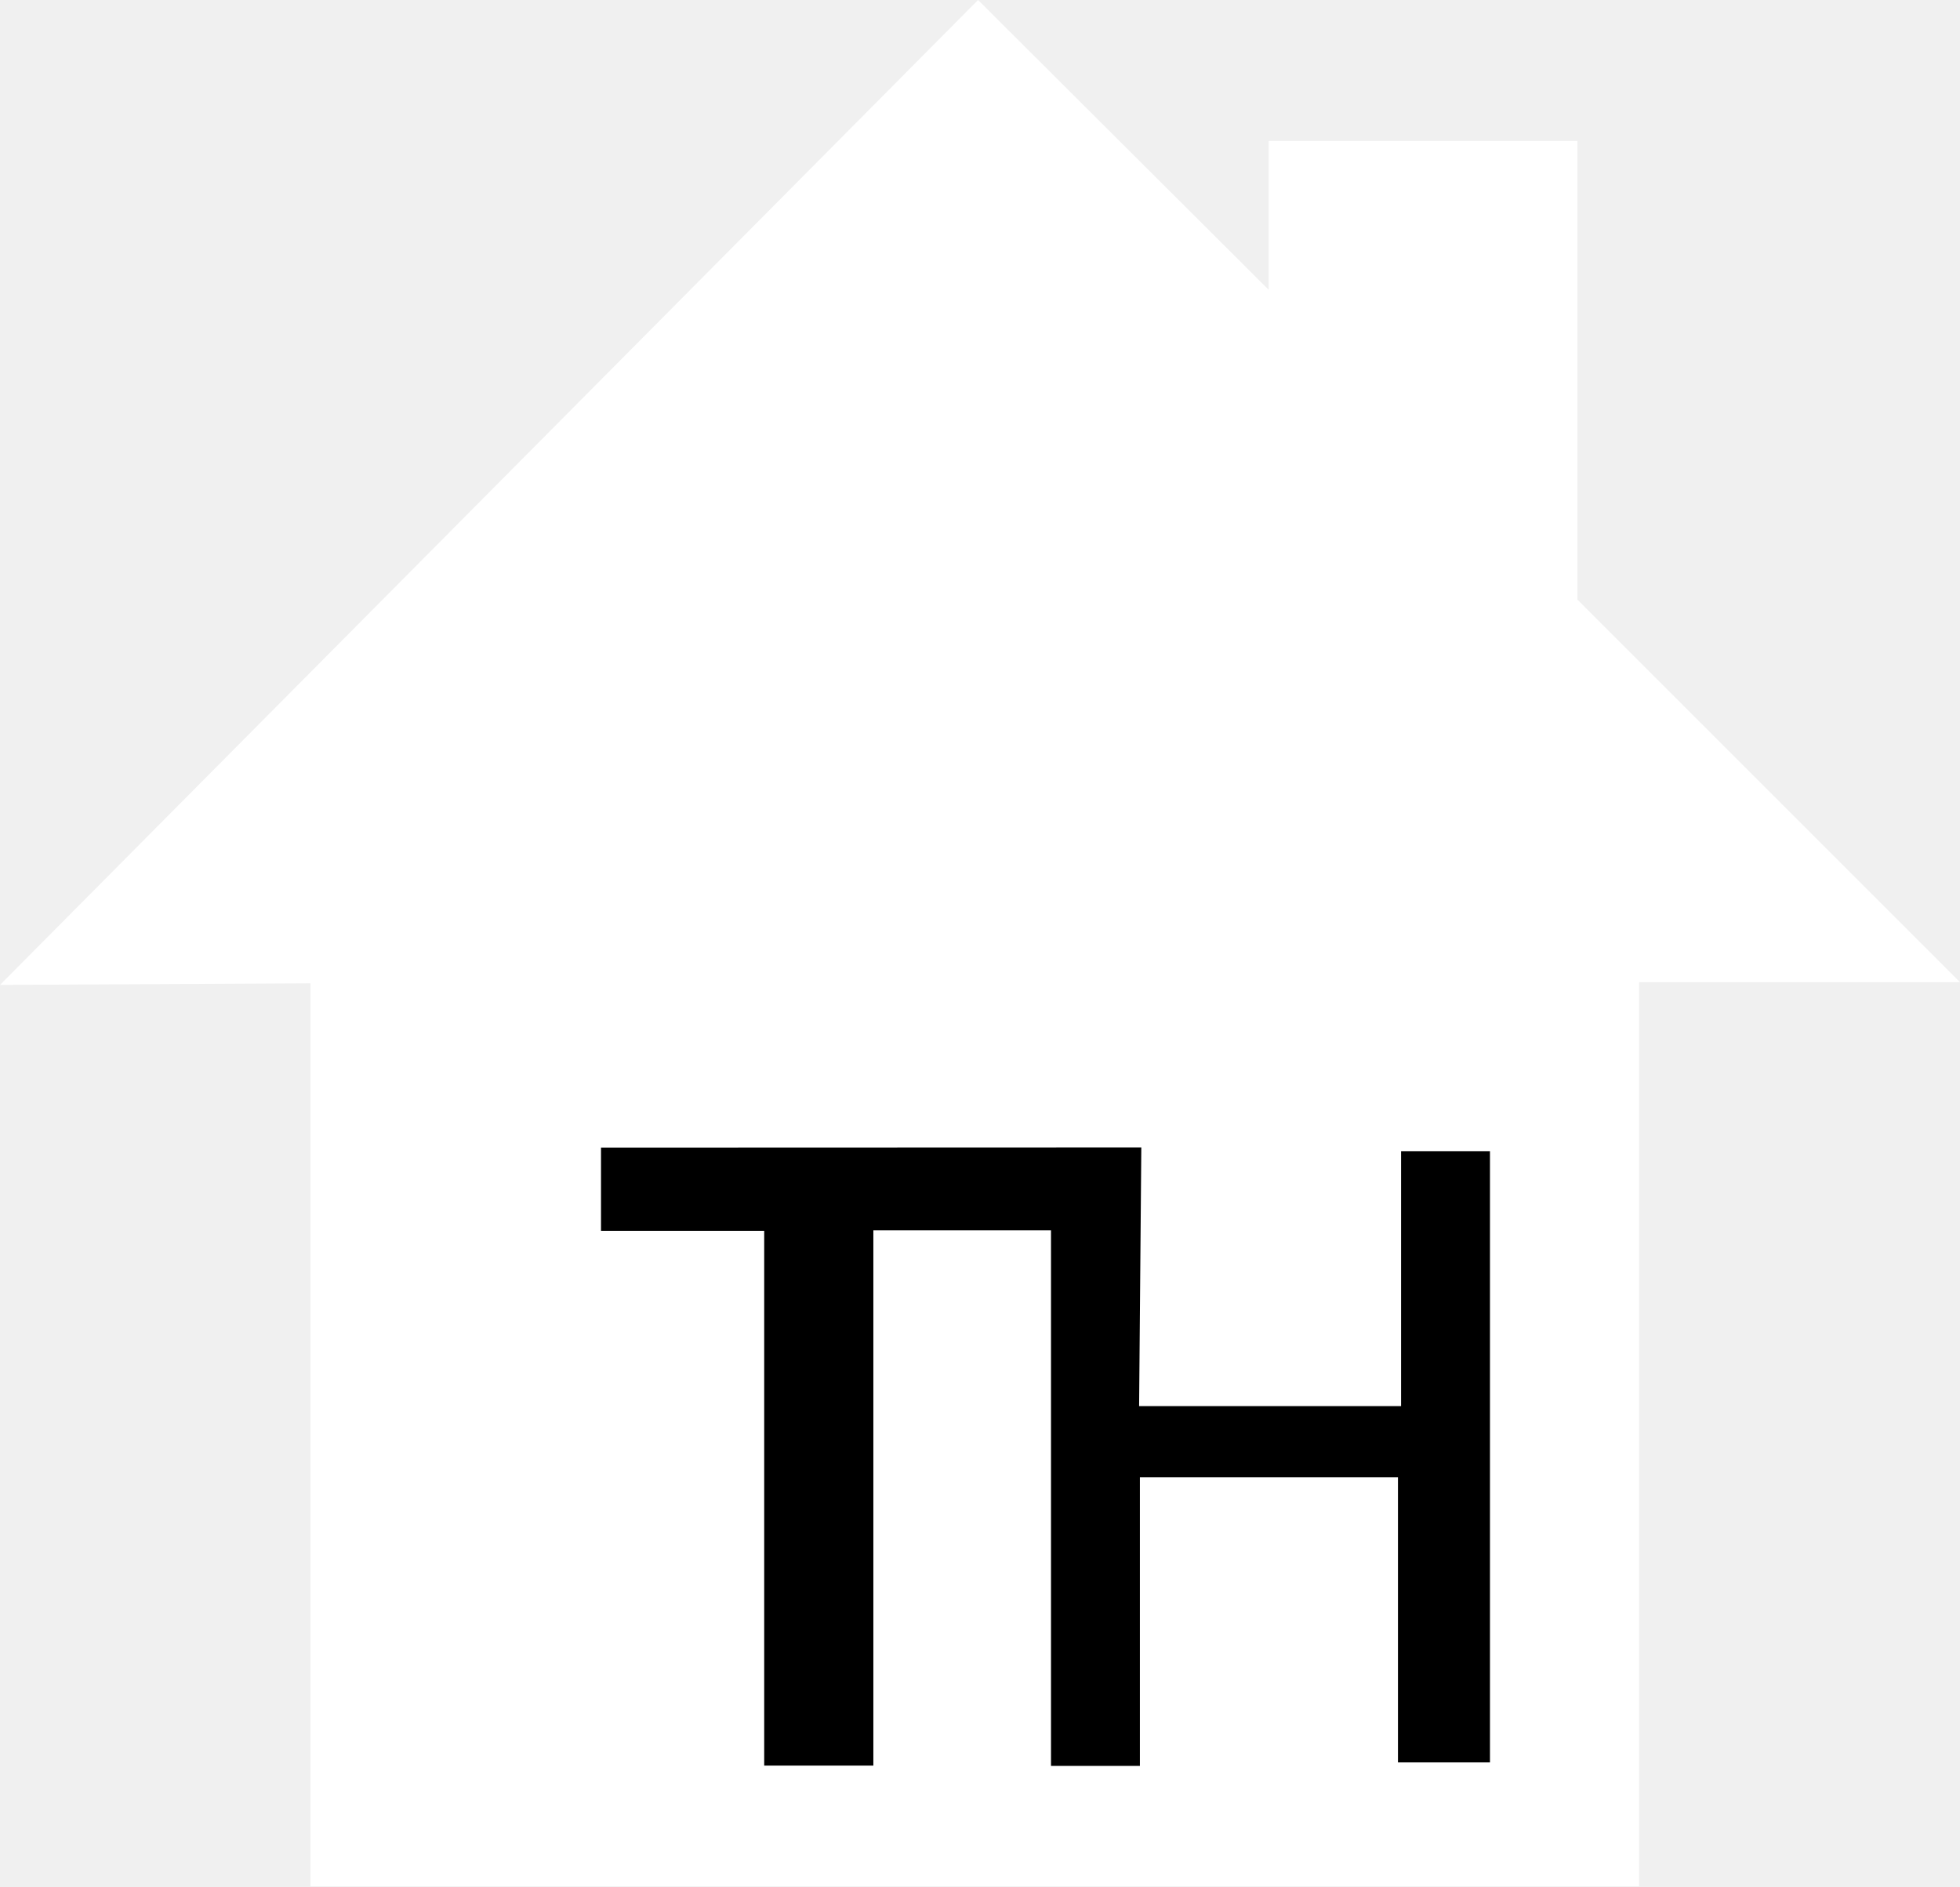
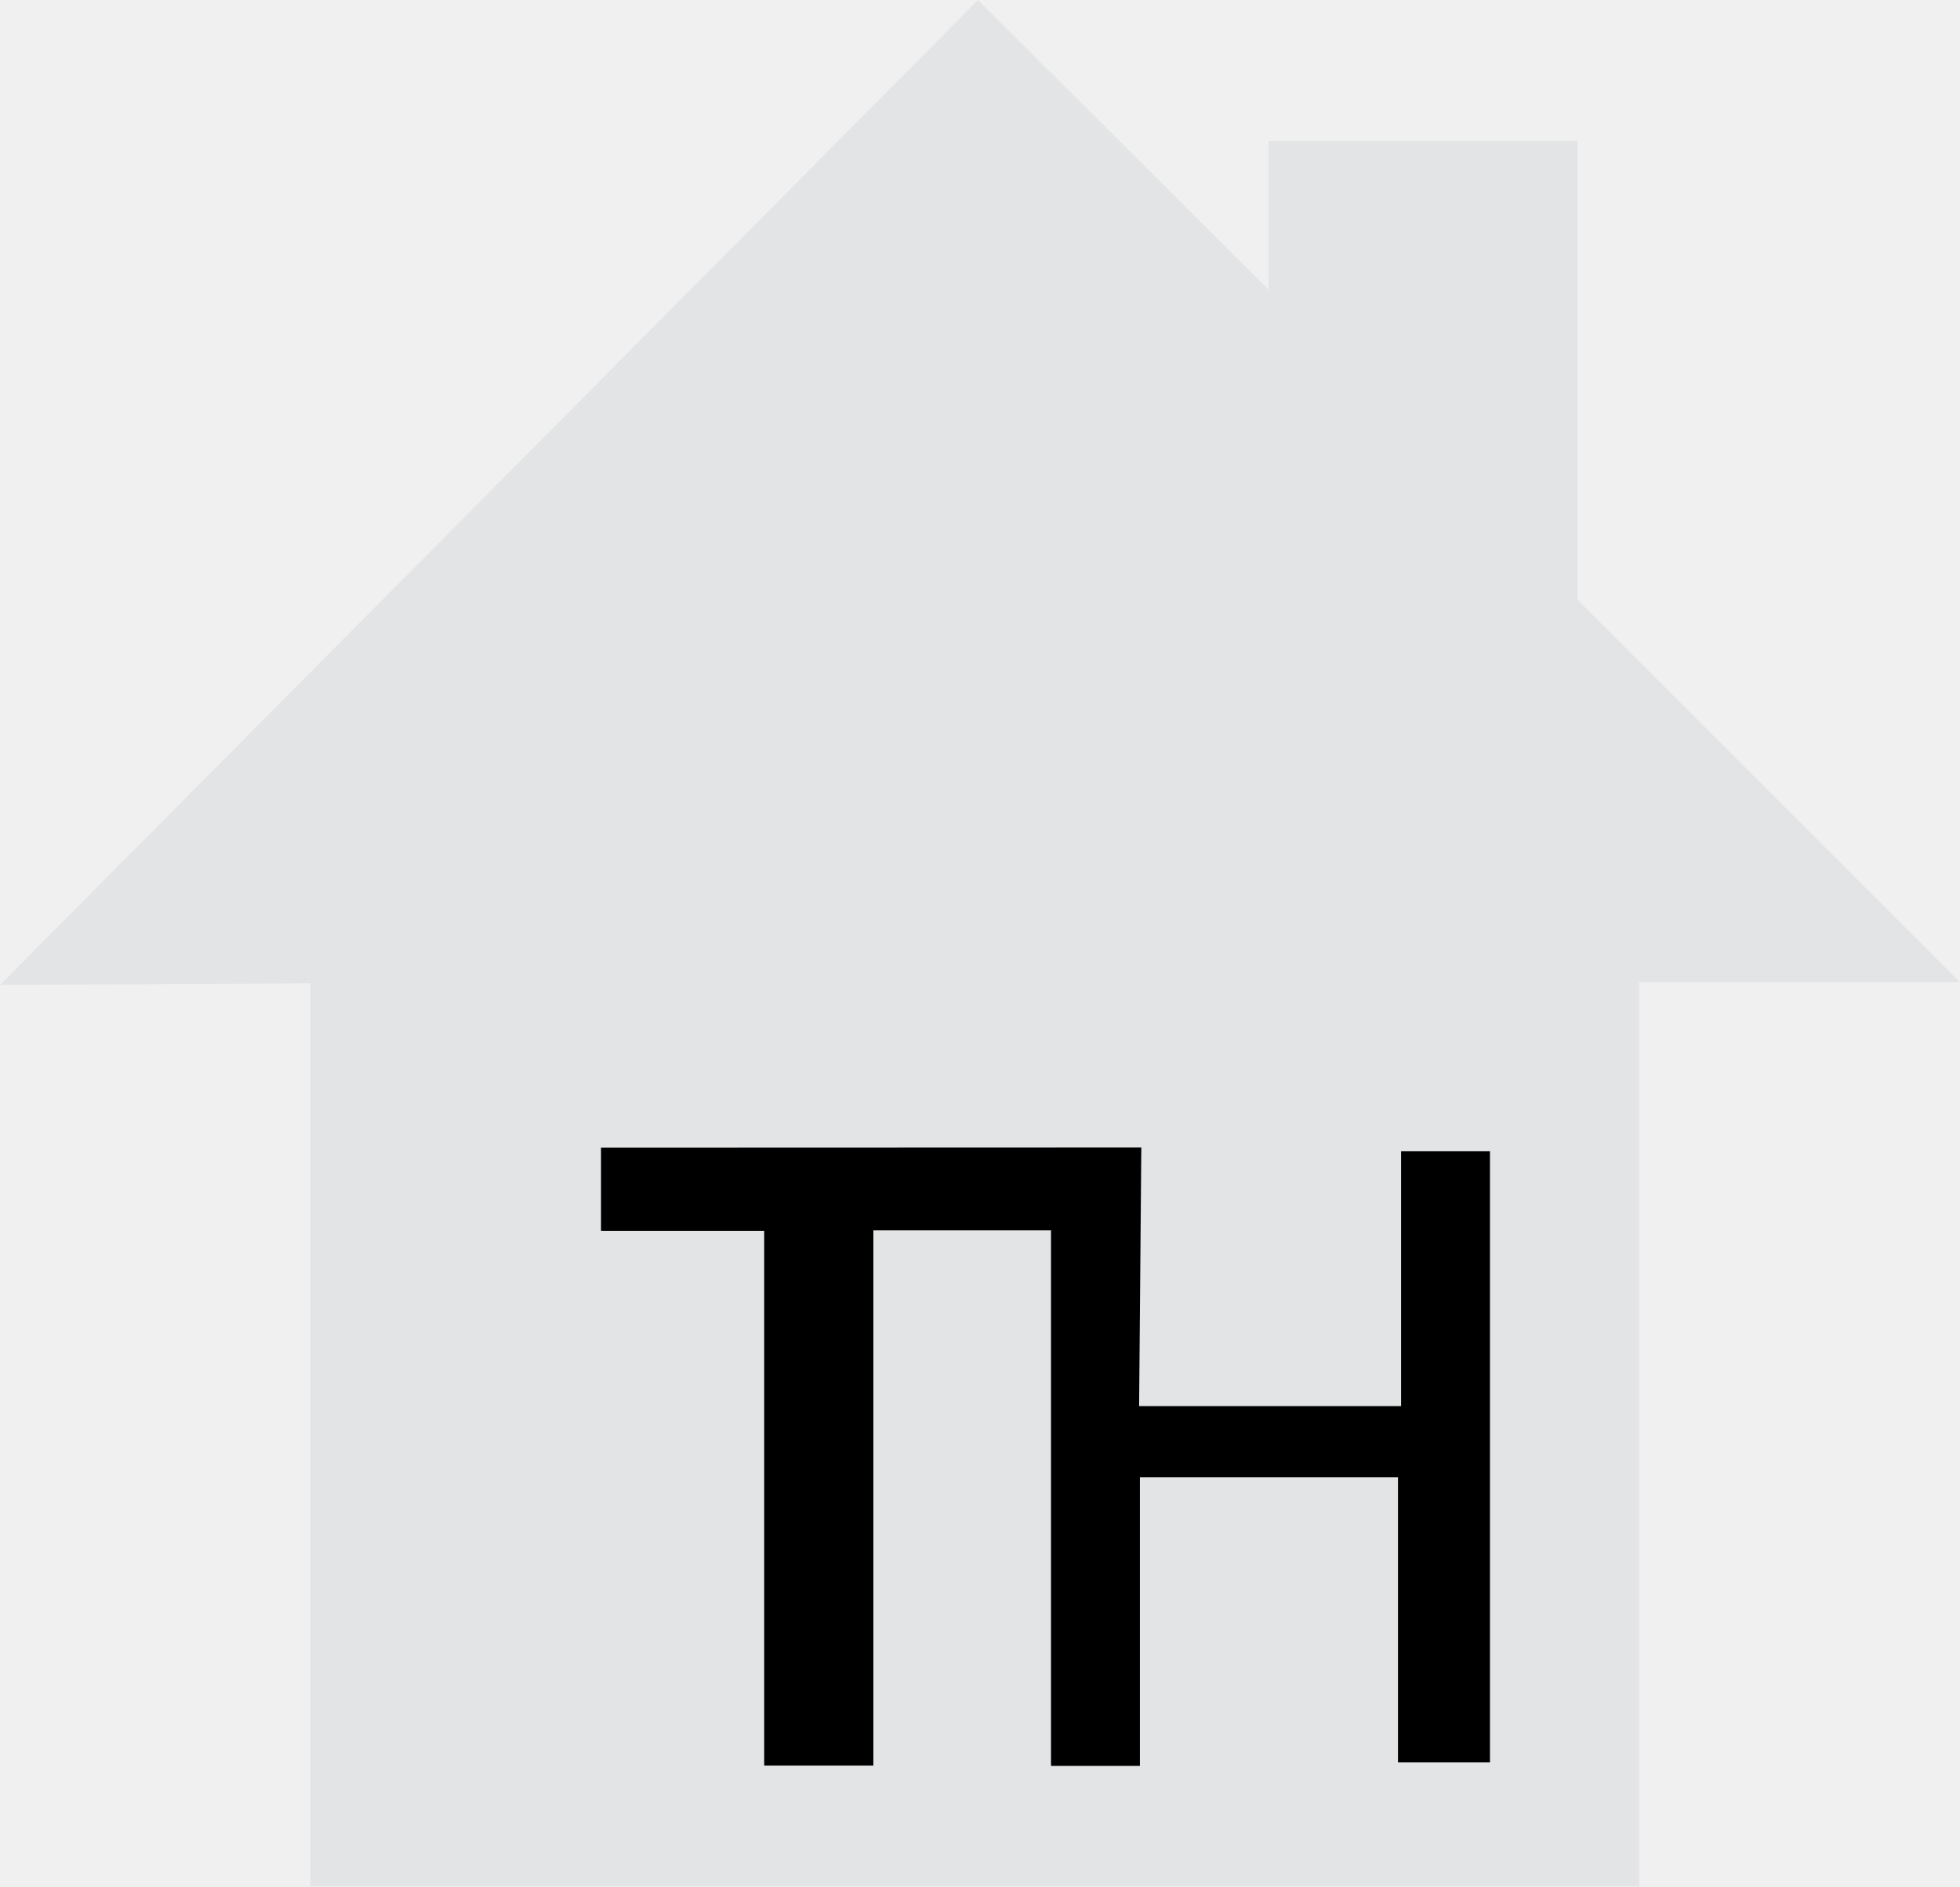
<svg xmlns="http://www.w3.org/2000/svg" width="197.727mm" height="190.302mm" viewBox="0 0 197.727 190.302" version="1.1" id="svg5" xml:space="preserve">
  <defs id="defs2" />
  <g id="layer1" transform="translate(6.292373,-54.85885)">
    <g id="g1824">
-       <path style="fill:#ffffff;fill-opacity:1;stroke:none;stroke-width:0.265px;stroke-linecap:butt;stroke-linejoin:miter;stroke-opacity:1" d="M -6.292,154.222 92.377,54.859 121.691,84.093 V 69.077 h 31.146 v 46.274 l 38.598,38.598 h -32.369 v 91.212 H 25.028 v -91.101 z" id="path428" />
+       <path style="fill:#e3e4e6;fill-opacity:1;stroke:none;stroke-width:0.265px;stroke-linecap:butt;stroke-linejoin:miter;stroke-opacity:1" d="M -6.292,154.222 92.377,54.859 121.691,84.093 V 69.077 h 31.146 v 46.274 l 38.598,38.598 h -32.369 v 91.212 H 25.028 v -91.101 z" id="path428" />
      <path style="fill:#000000;fill-opacity:1;stroke:none;stroke-width:0.265px;stroke-linecap:butt;stroke-linejoin:miter;stroke-opacity:1" d="m 54.338,170.634 v 8.398 H 70.801 v 53.949 h 11.012 v -54.004 h 17.921 c 0,0 2.72e-4,-0.234 2.72e-4,2.126 v 51.912 h 8.967 v -29.122 h 26.035 v 28.768 h 9.281 v -61.665 h -8.967 v 25.72 h -26.428 l 0.222,-26.1 z" id="path526" />
    </g>
  </g>
</svg>
